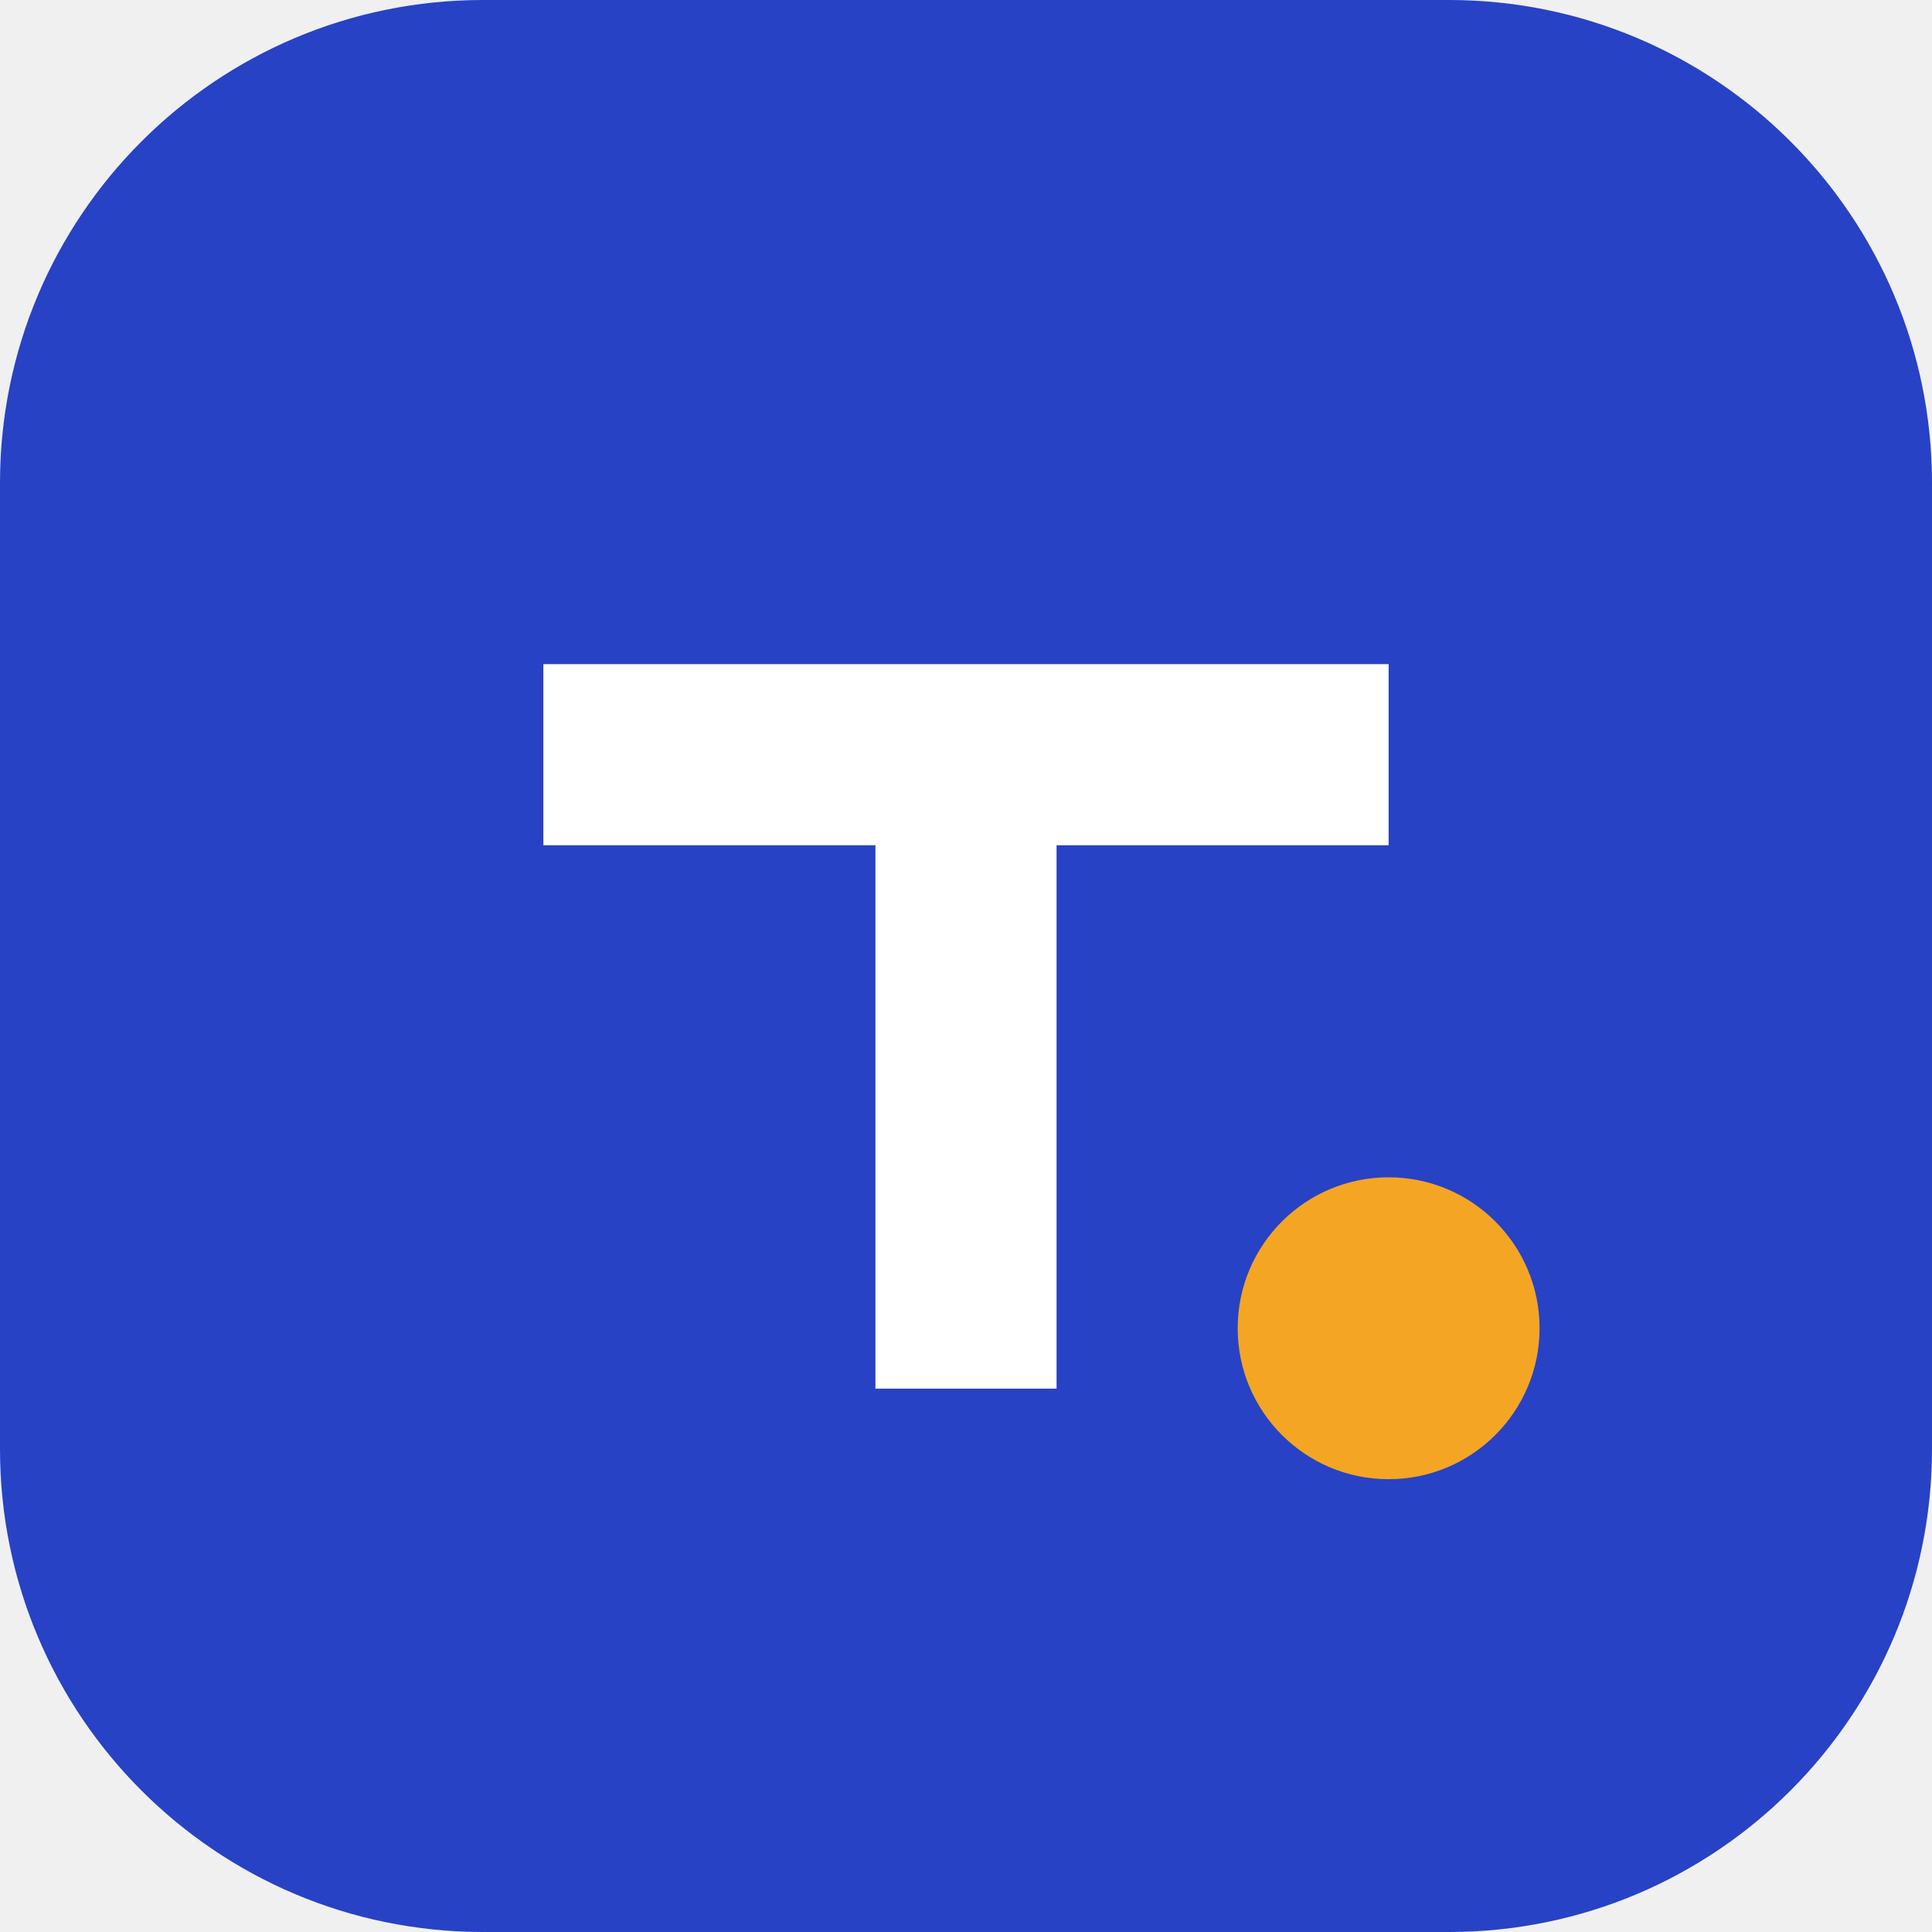
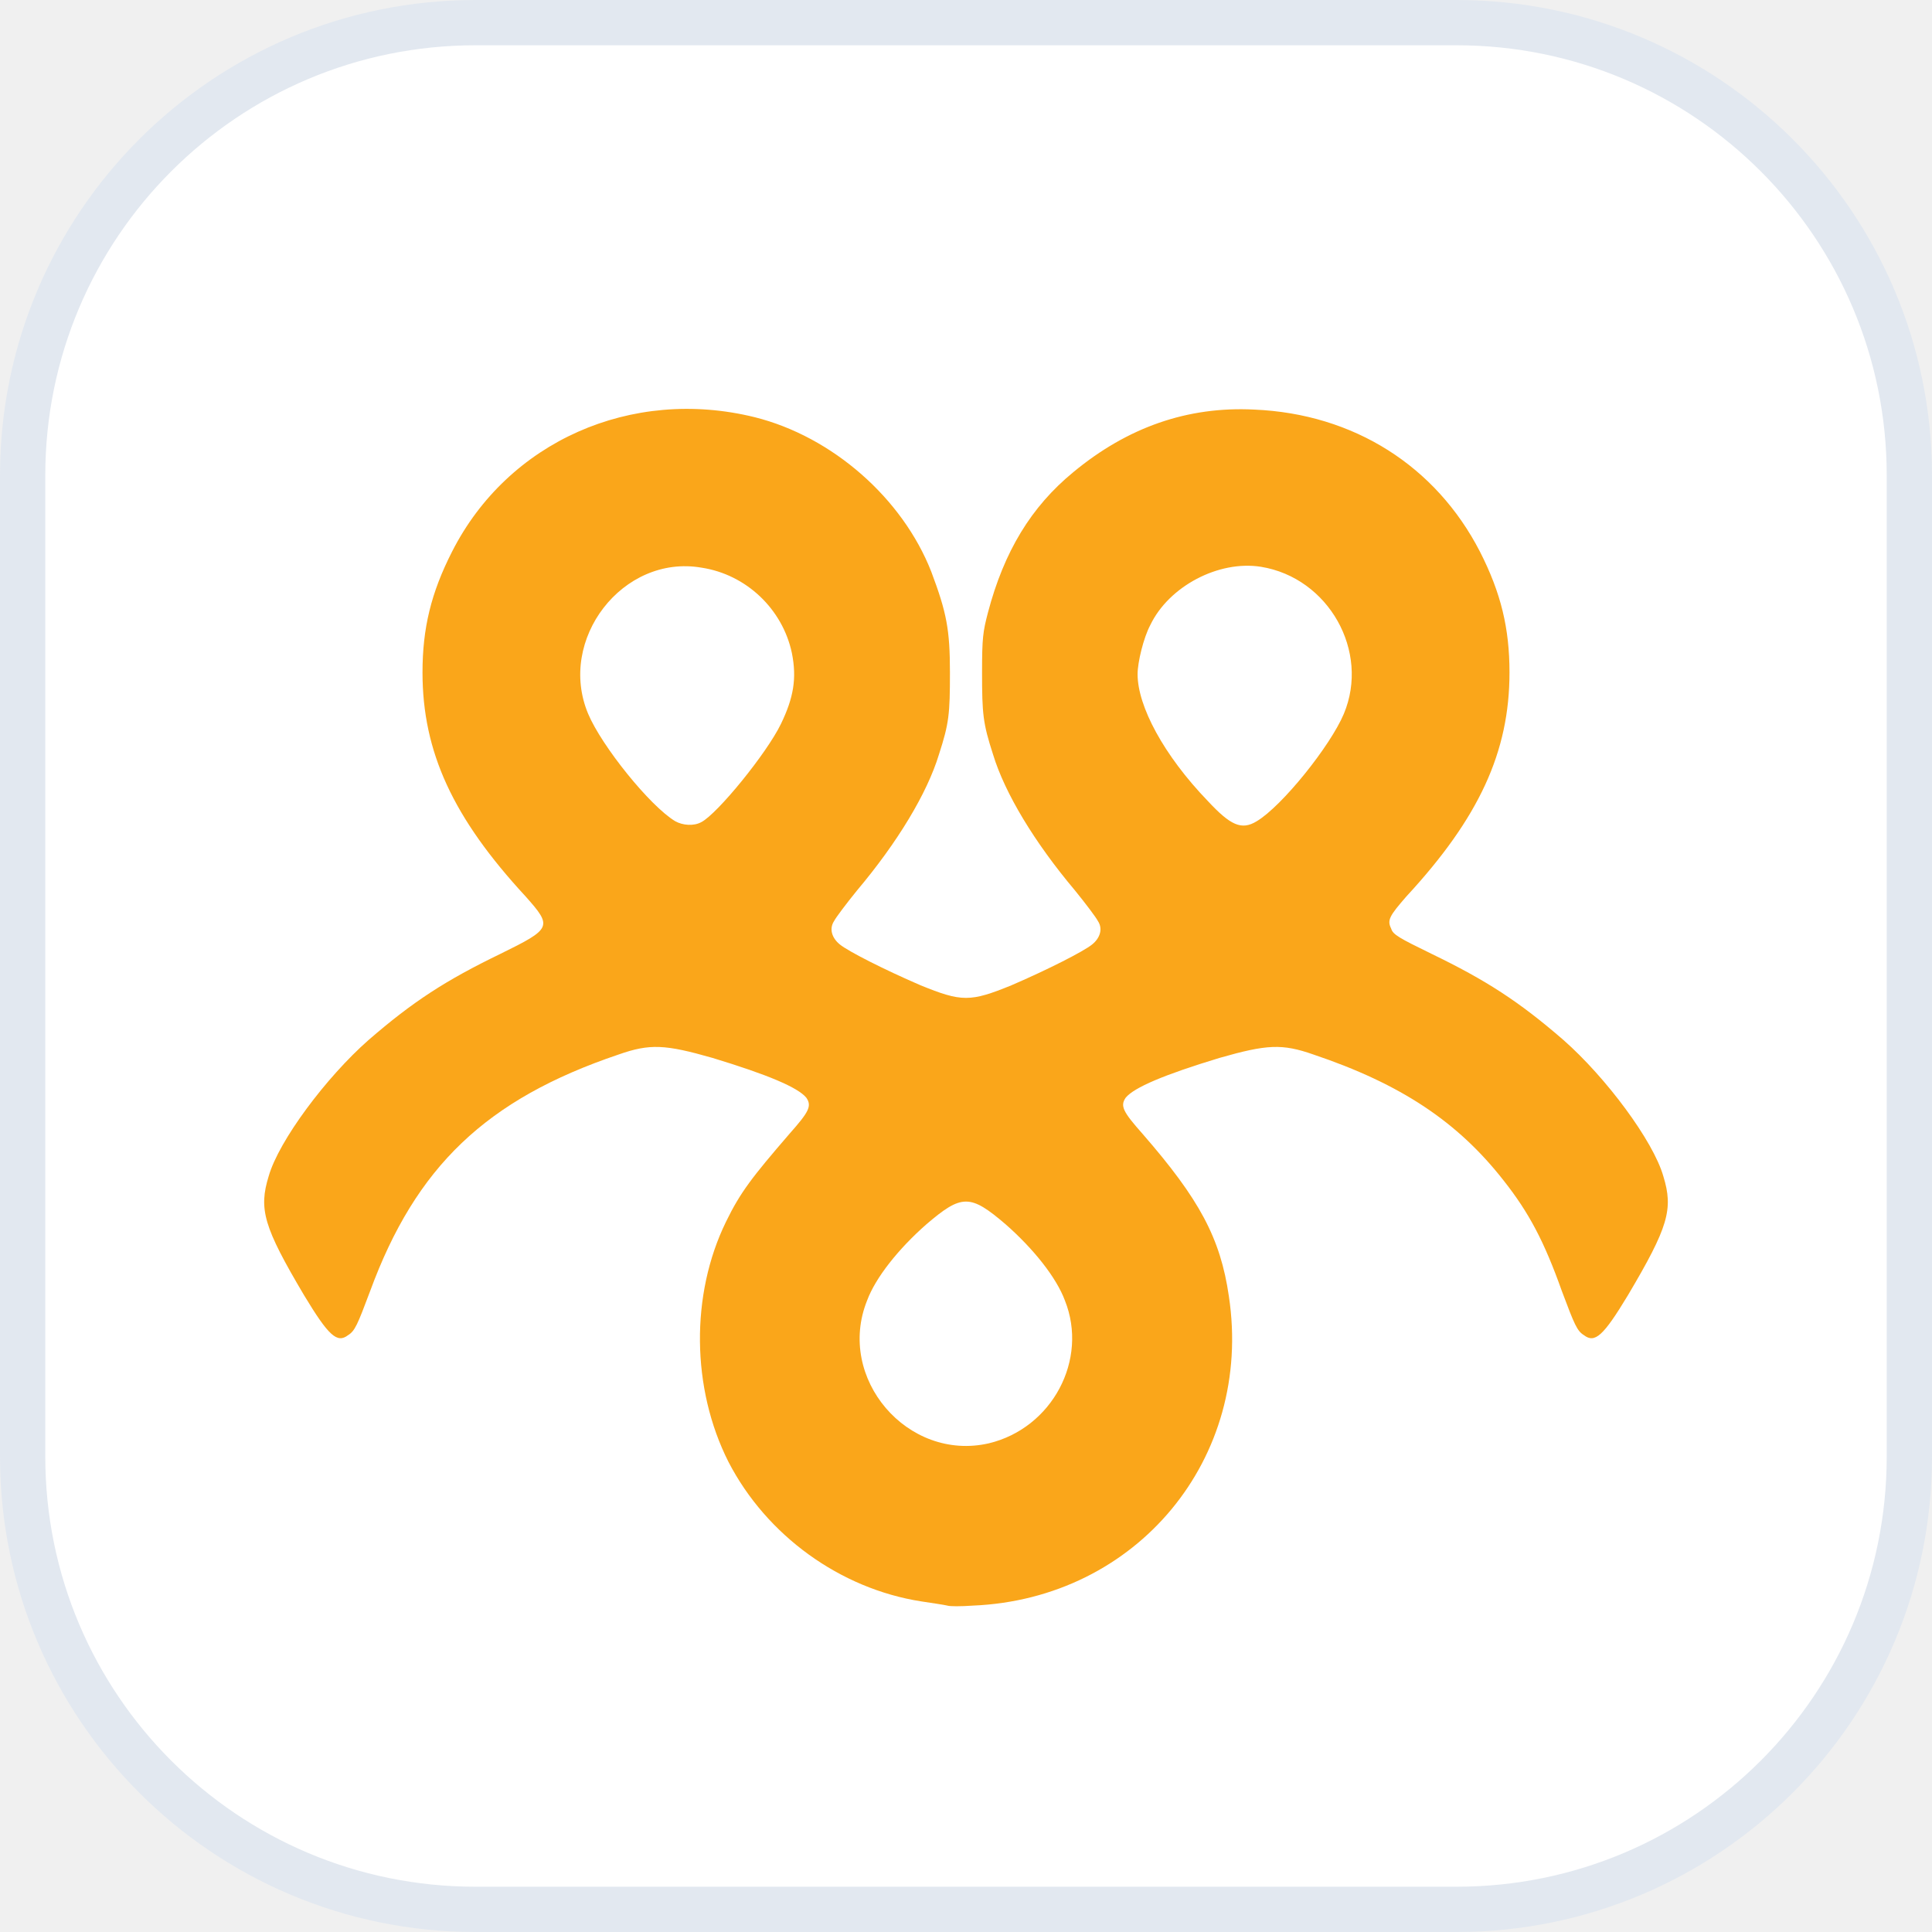
<svg xmlns="http://www.w3.org/2000/svg" viewBox="0 0 64 64">
-   <rect width="64" height="64" rx="16" fill="#2742c4" />
-   <path d="M18 22h28v6H35v18h-6V28H18z" fill="#fff" />
-   <circle cx="46" cy="44" r="5" fill="#f5a524" />
+   <rect x=".75" y=".75" width="62.5" height="62.5" rx="15" fill="#fff" stroke="#e2e8f0" stroke-width="1.5" />
+   <g transform="translate(32 33) scale(.28) translate(-326 -92.5)">
+     <path fill="#FAA61A" d="M323.8 164.6C323.4 164.5 322 164.3 320.7 164.1C311.1 162.6 302.4 156.3 297.9 147.6C293.5 138.9 293.4 127.8 297.6 119.2C299.3 115.7 300.7 113.9 305.1 108.8C307.4 106.2 307.8 105.5 307.1 104.5C306.1 103.3 302.6 101.8 296 99.8C290.4 98.2 288.6 98.1 284.9 99.4C269.2 104.7 260.9 112.7 255.5 127.4C254 131.4 253.7 132.1 252.9 132.6C251.6 133.6 250.6 132.7 247.7 127.9C242.9 119.8 242.3 117.7 243.5 113.8C244.7 109.6 250.3 102.1 255.3 97.7C260.6 93.1 264.5 90.6 270.9 87.5C277 84.5 277.1 84.3 273.9 80.7C265.3 71.4 261.7 63.6 261.7 54.2C261.7 49 262.7 44.8 265.2 39.9C271.8 26.9 286.4 20.4 301 24C310.2 26.3 318.5 33.6 321.9 42.3C323.7 47.1 324.1 49.1 324.1 54.2C324.1 59.1 324 60.2 322.8 63.9C321.4 68.5 317.9 74.3 313.1 80C311.8 81.6 310.6 83.2 310.4 83.6C309.8 84.5 310.1 85.6 311.1 86.4C312.1 87.2 316.2 89.3 320.6 91.2C325.5 93.2 326.5 93.2 331.4 91.2C335.8 89.3 339.9 87.2 340.9 86.4C341.9 85.6 342.2 84.5 341.6 83.6C341.4 83.2 340.2 81.6 338.9 80C334.1 74.3 330.6 68.5 329.2 63.9C328 60.2 327.9 59.1 327.9 54.2C327.9 50.1 328 49.4 328.6 47.1C330.5 39.9 333.7 34.6 338.7 30.5C345.1 25.2 352.2 22.7 360.1 23.1C371.9 23.6 381.6 29.8 386.8 39.9C389.3 44.8 390.3 49 390.3 54.2C390.3 63.6 386.7 71.4 378.1 80.7C376.1 83 375.8 83.5 376.3 84.5C376.5 85.2 377.2 85.6 381.1 87.5C387.5 90.6 391.4 93.1 396.7 97.7C401.7 102.1 407.3 109.6 408.5 113.8C409.7 117.7 409.1 119.8 404.3 127.9C401.4 132.7 400.4 133.6 399.1 132.6C398.3 132.1 398 131.4 396.5 127.4C394.4 121.5 392.6 118.1 389.6 114.3C384.2 107.4 377.5 102.9 367.1 99.4C363.4 98.1 361.6 98.2 356 99.8C349.4 101.8 345.9 103.3 344.9 104.5C344.2 105.5 344.6 106.2 346.9 108.8C353.6 116.5 356.1 121.1 357.1 128C360 147.2 346.2 163.8 326.8 164.6C325.4 164.7 324.1 164.7 323.8 164.6ZM328.7 145.4C336.2 143.6 340.5 135.5 337.7 128.5C336.7 125.8 334 122.4 330.7 119.5C326.5 115.9 325.5 115.9 321.3 119.5C318 122.4 315.3 125.8 314.3 128.5C310.6 137.7 319.1 147.6 328.7 145.4ZM294.7 71.9C296.6 70.9 302.4 63.8 304.1 60.3C305.6 57.2 306 54.9 305.4 51.9C304.3 46.7 300 42.6 294.7 41.8C285.4 40.2 277.6 50.3 281.3 59.1C282.9 62.9 288.6 70 291.6 71.8C292.5 72.3 293.8 72.4 294.7 71.9ZM360.4 71.8C363.4 70 369.1 62.9 370.7 59.1C373.8 51.7 368.9 43 360.9 41.7C355.9 40.9 350 44 347.8 48.6C347 50.1 346.3 53 346.3 54.4C346.3 58.2 349.4 64 354.6 69.4C357.3 72.3 358.6 72.9 360.4 71.8Z" />
+   </g>
</svg>
